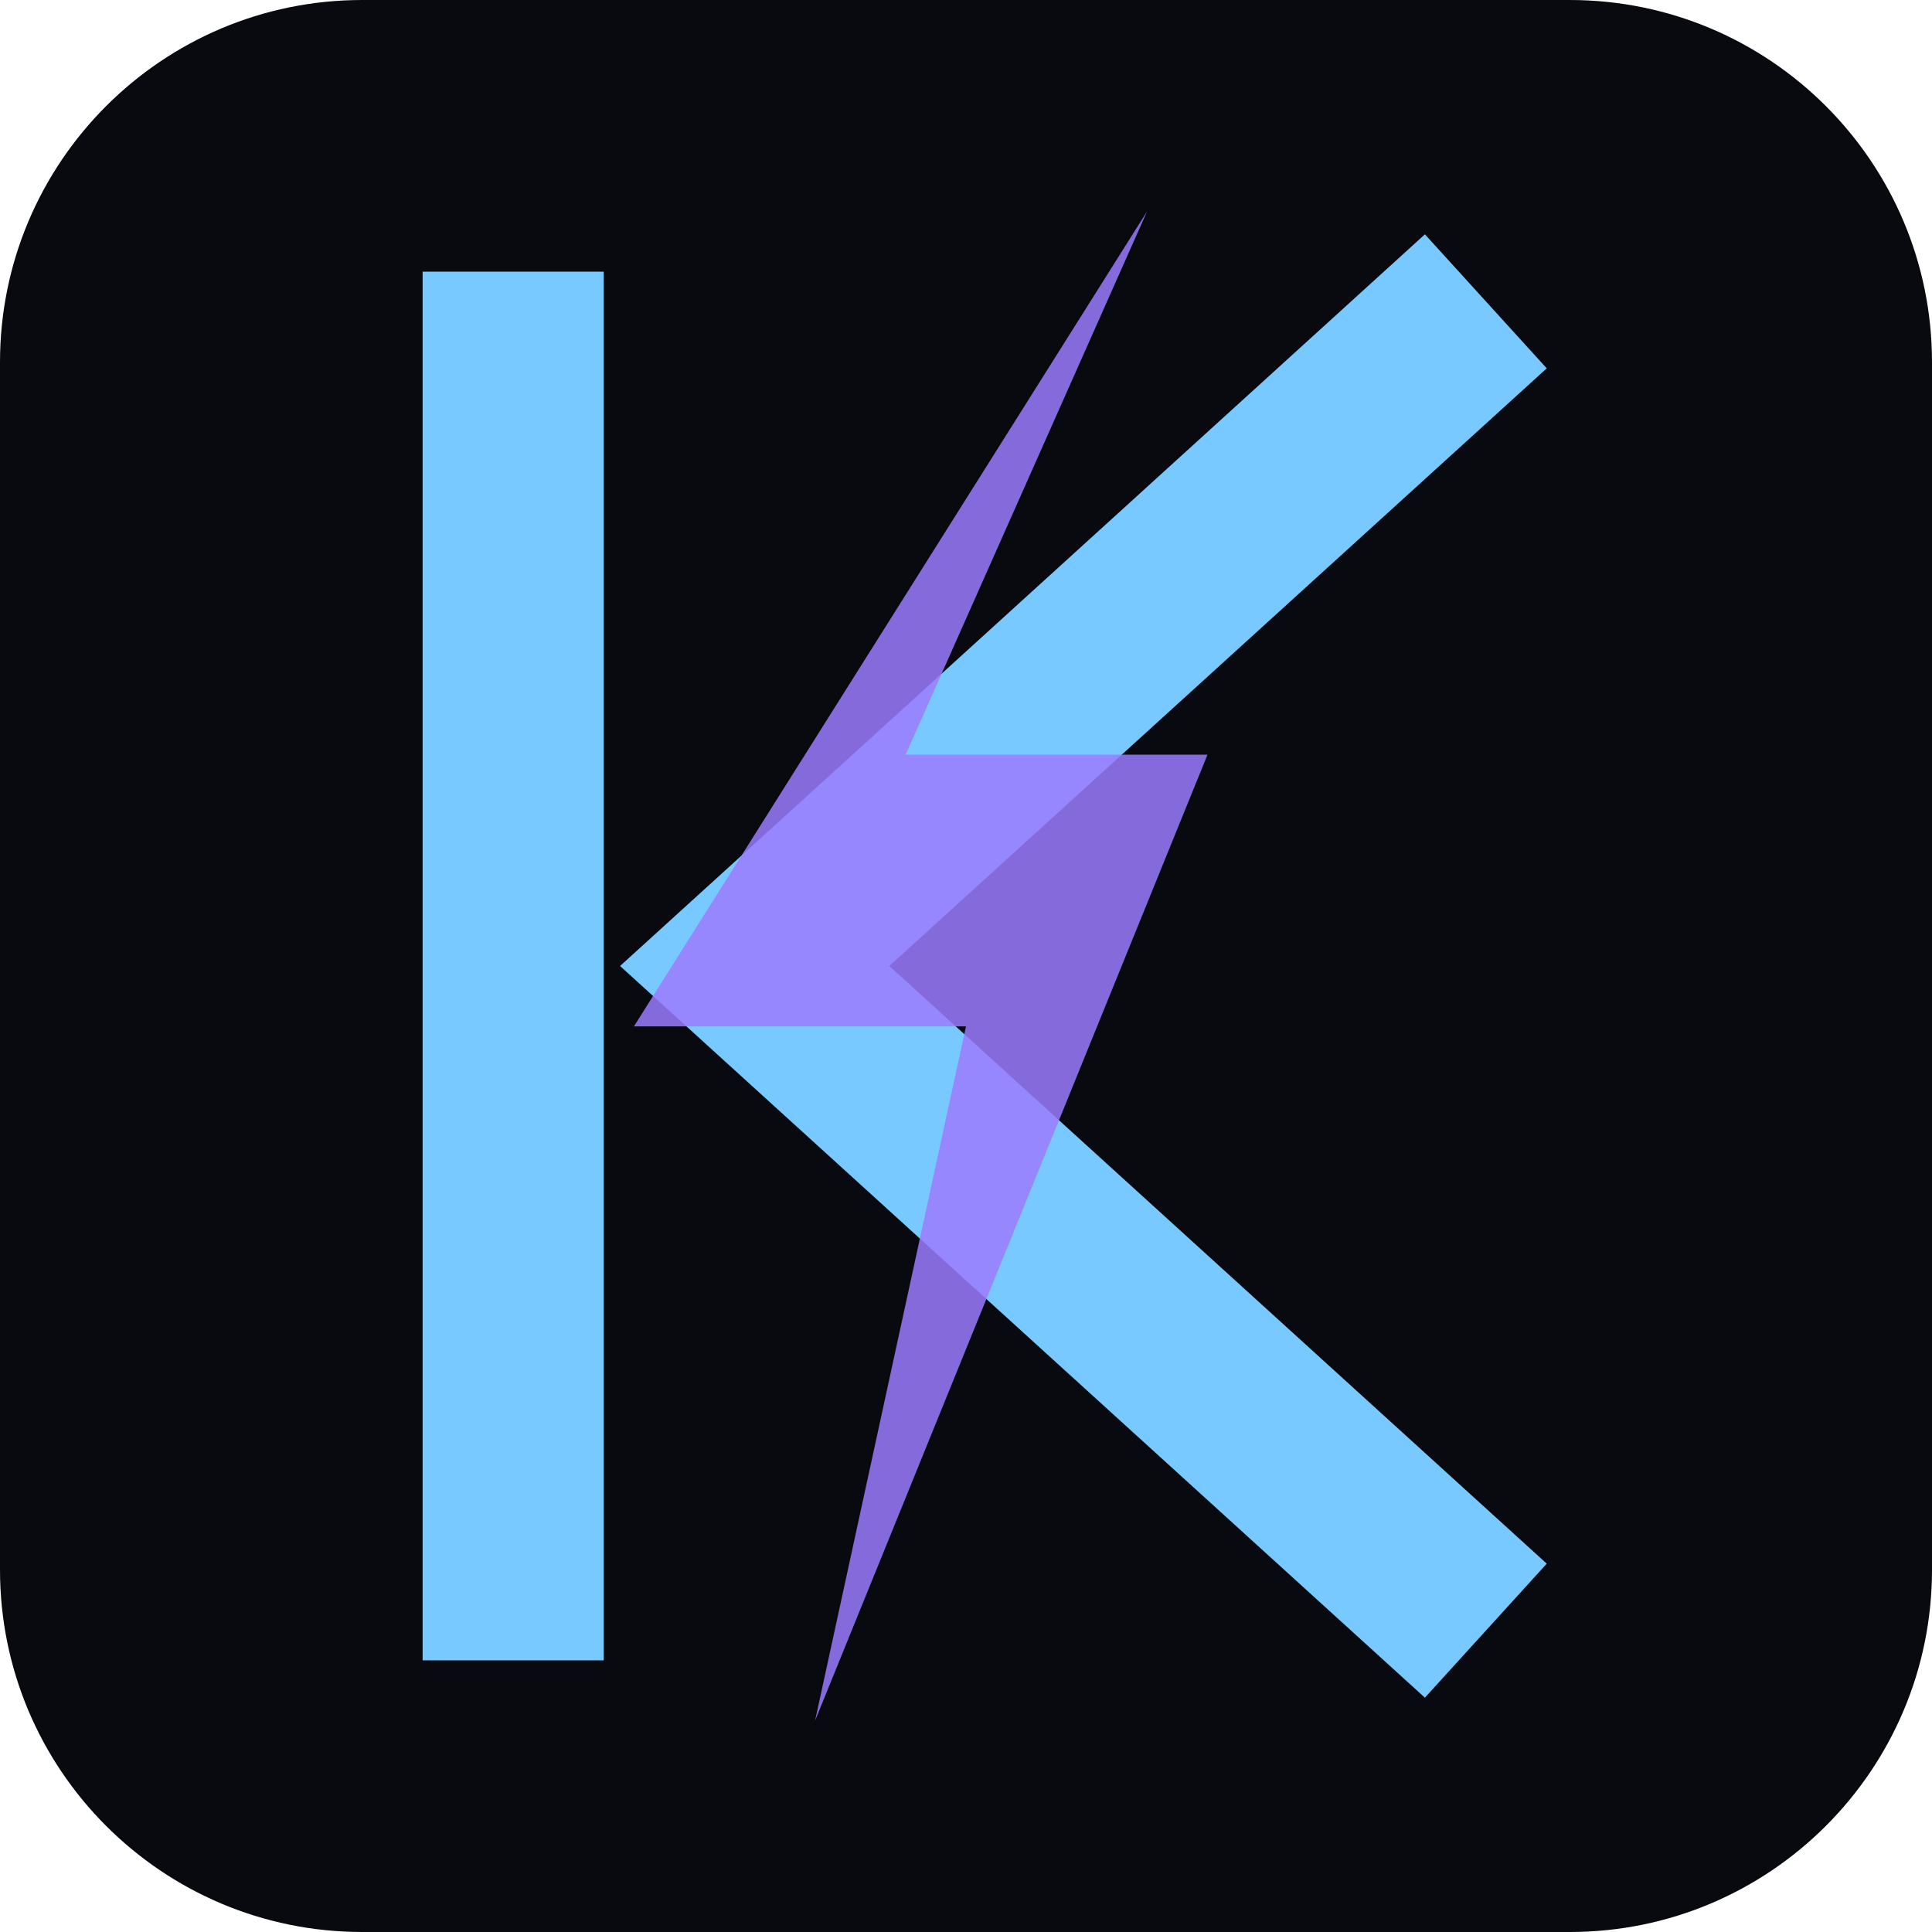
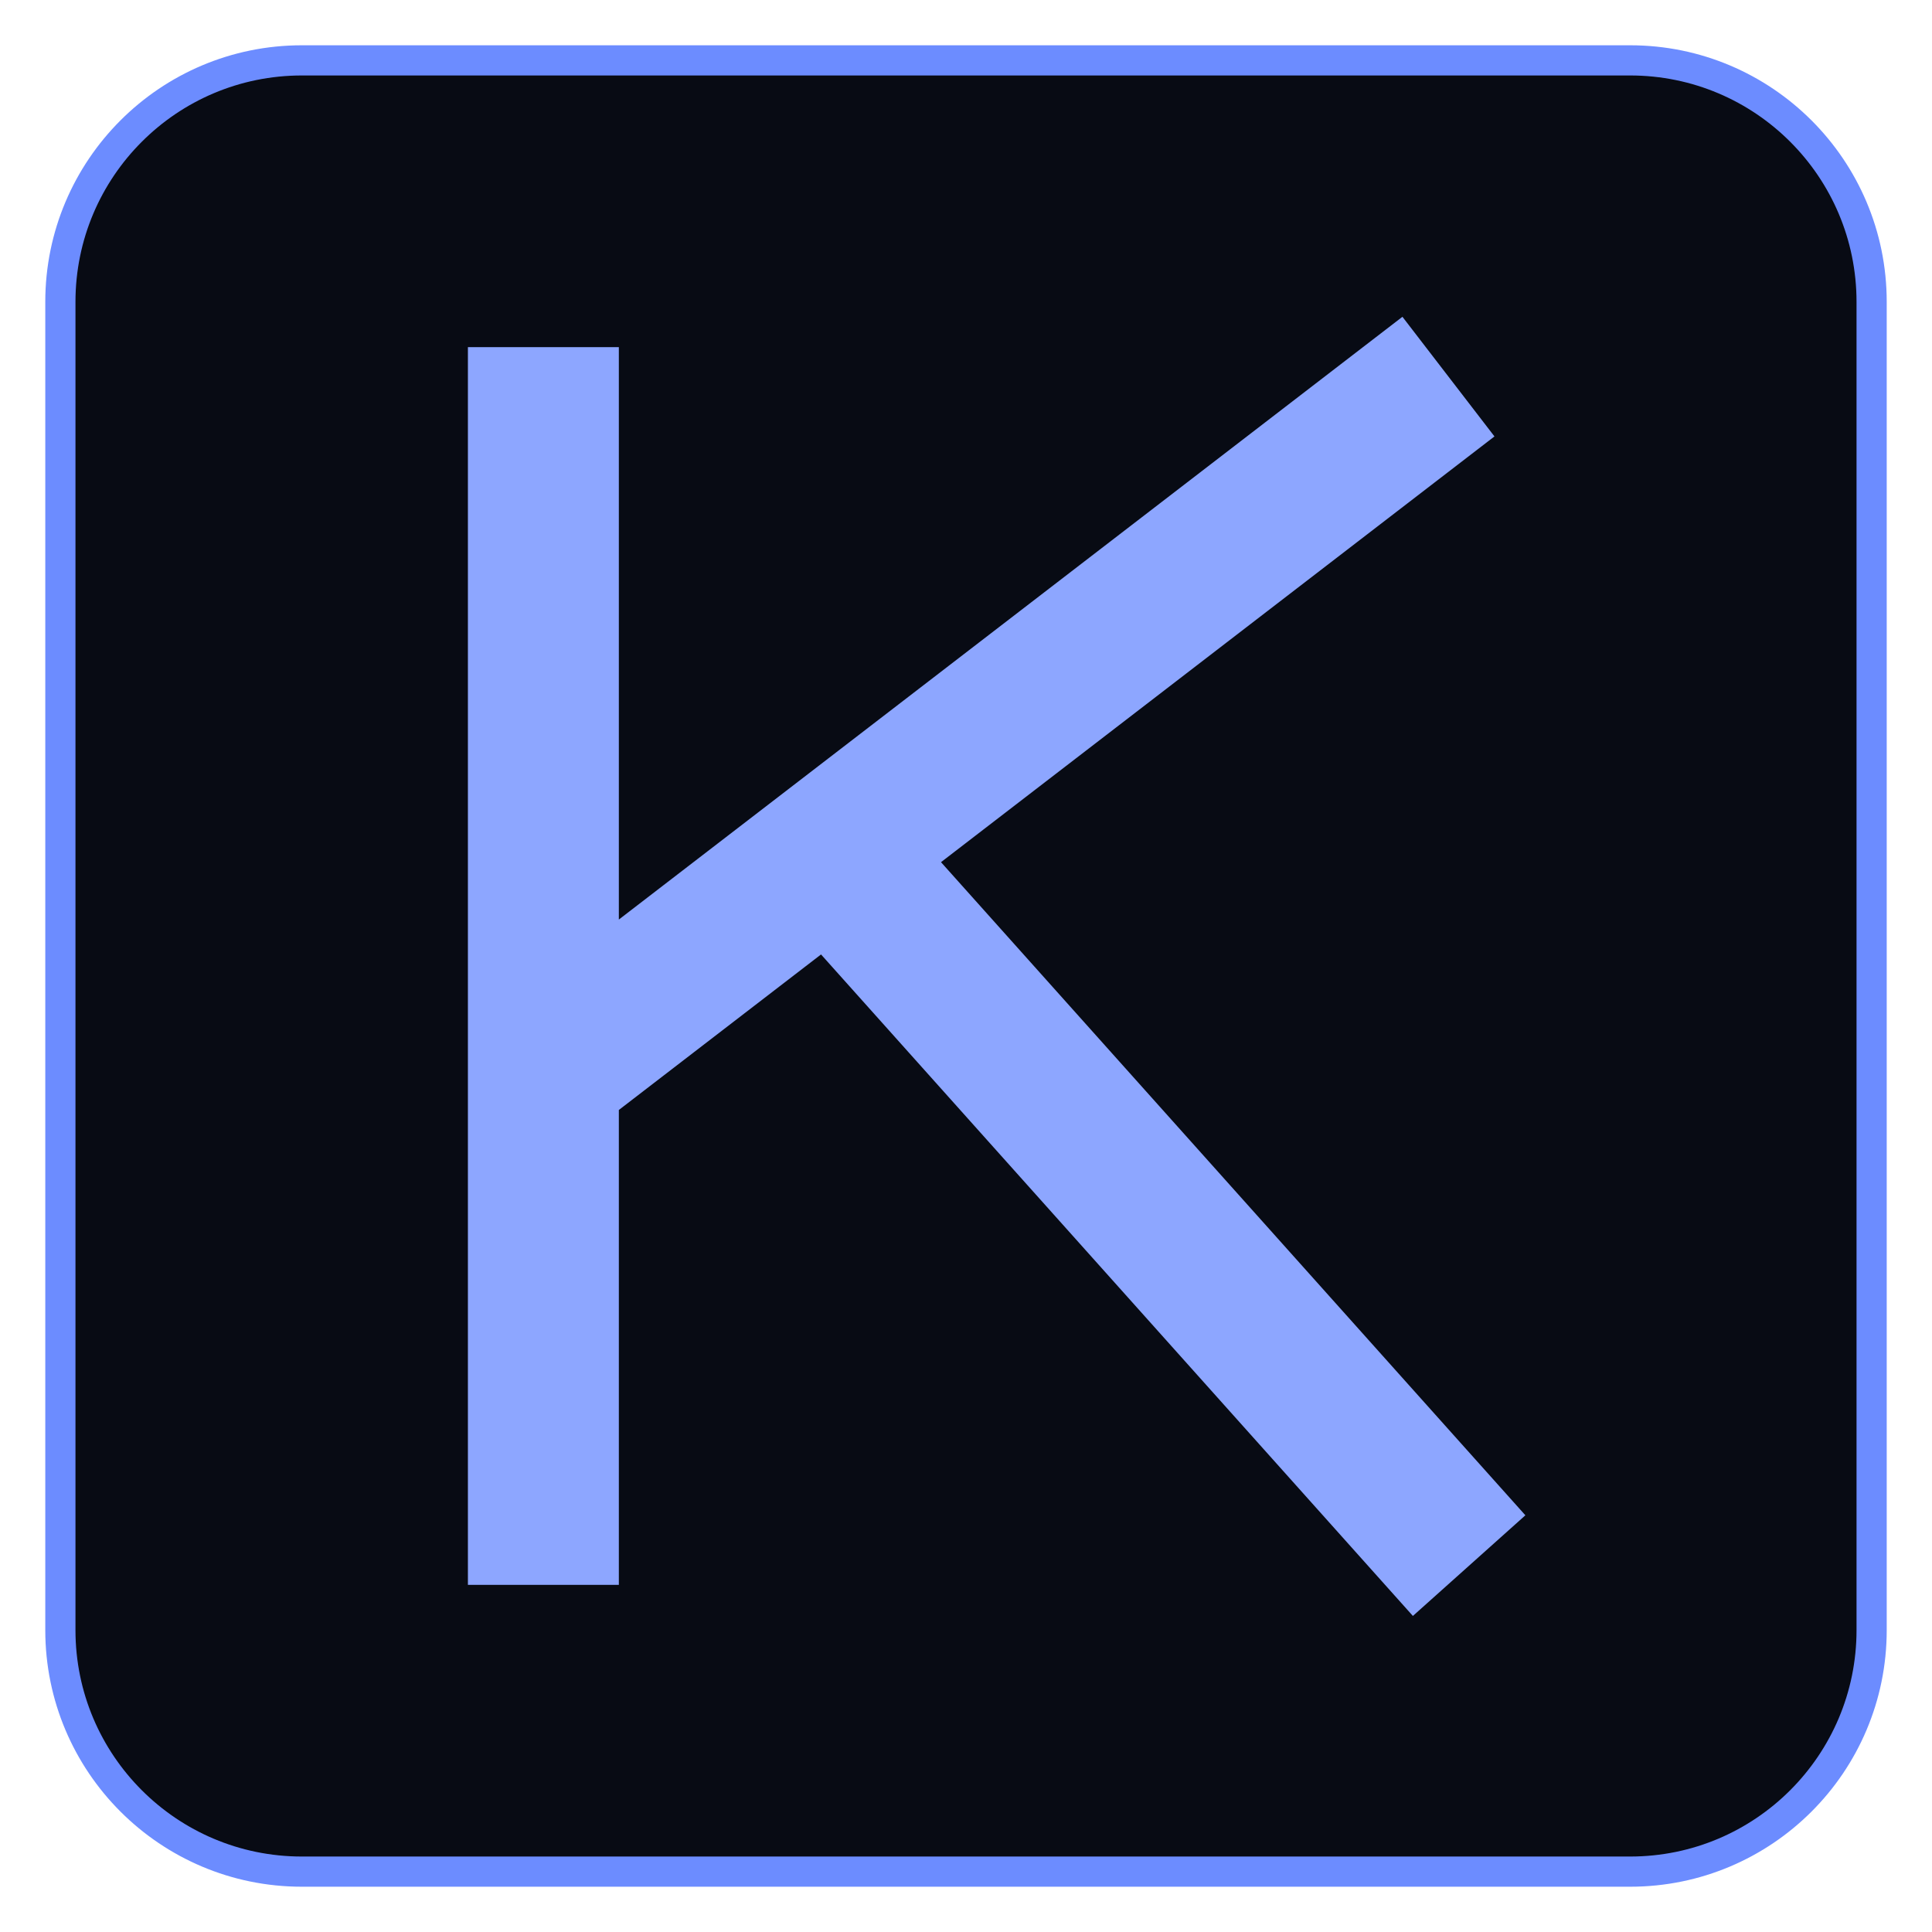
<svg xmlns="http://www.w3.org/2000/svg" viewBox="0 0 64 64">
-   <rect width="64" height="64" rx="12" fill="#080a10" />
-   <path d="M17 12v40M47 12 25 32l22 20" fill="none" stroke="#77c9ff" stroke-width="6" stroke-linecap="square" />
-   <path d="m38 7-8 18h10L27 57l5-23H21L38 7Z" fill="#9b7bff" opacity=".85" />
+   <rect x="2" y="2" width="60" height="60" rx="8" fill="#080b14" stroke="#6c8cff" />
+   <path d="M18 14v36m28-36L20 34m10-3 17 19" fill="none" stroke="#8da6ff" stroke-width="5" stroke-linecap="square" />
</svg>
